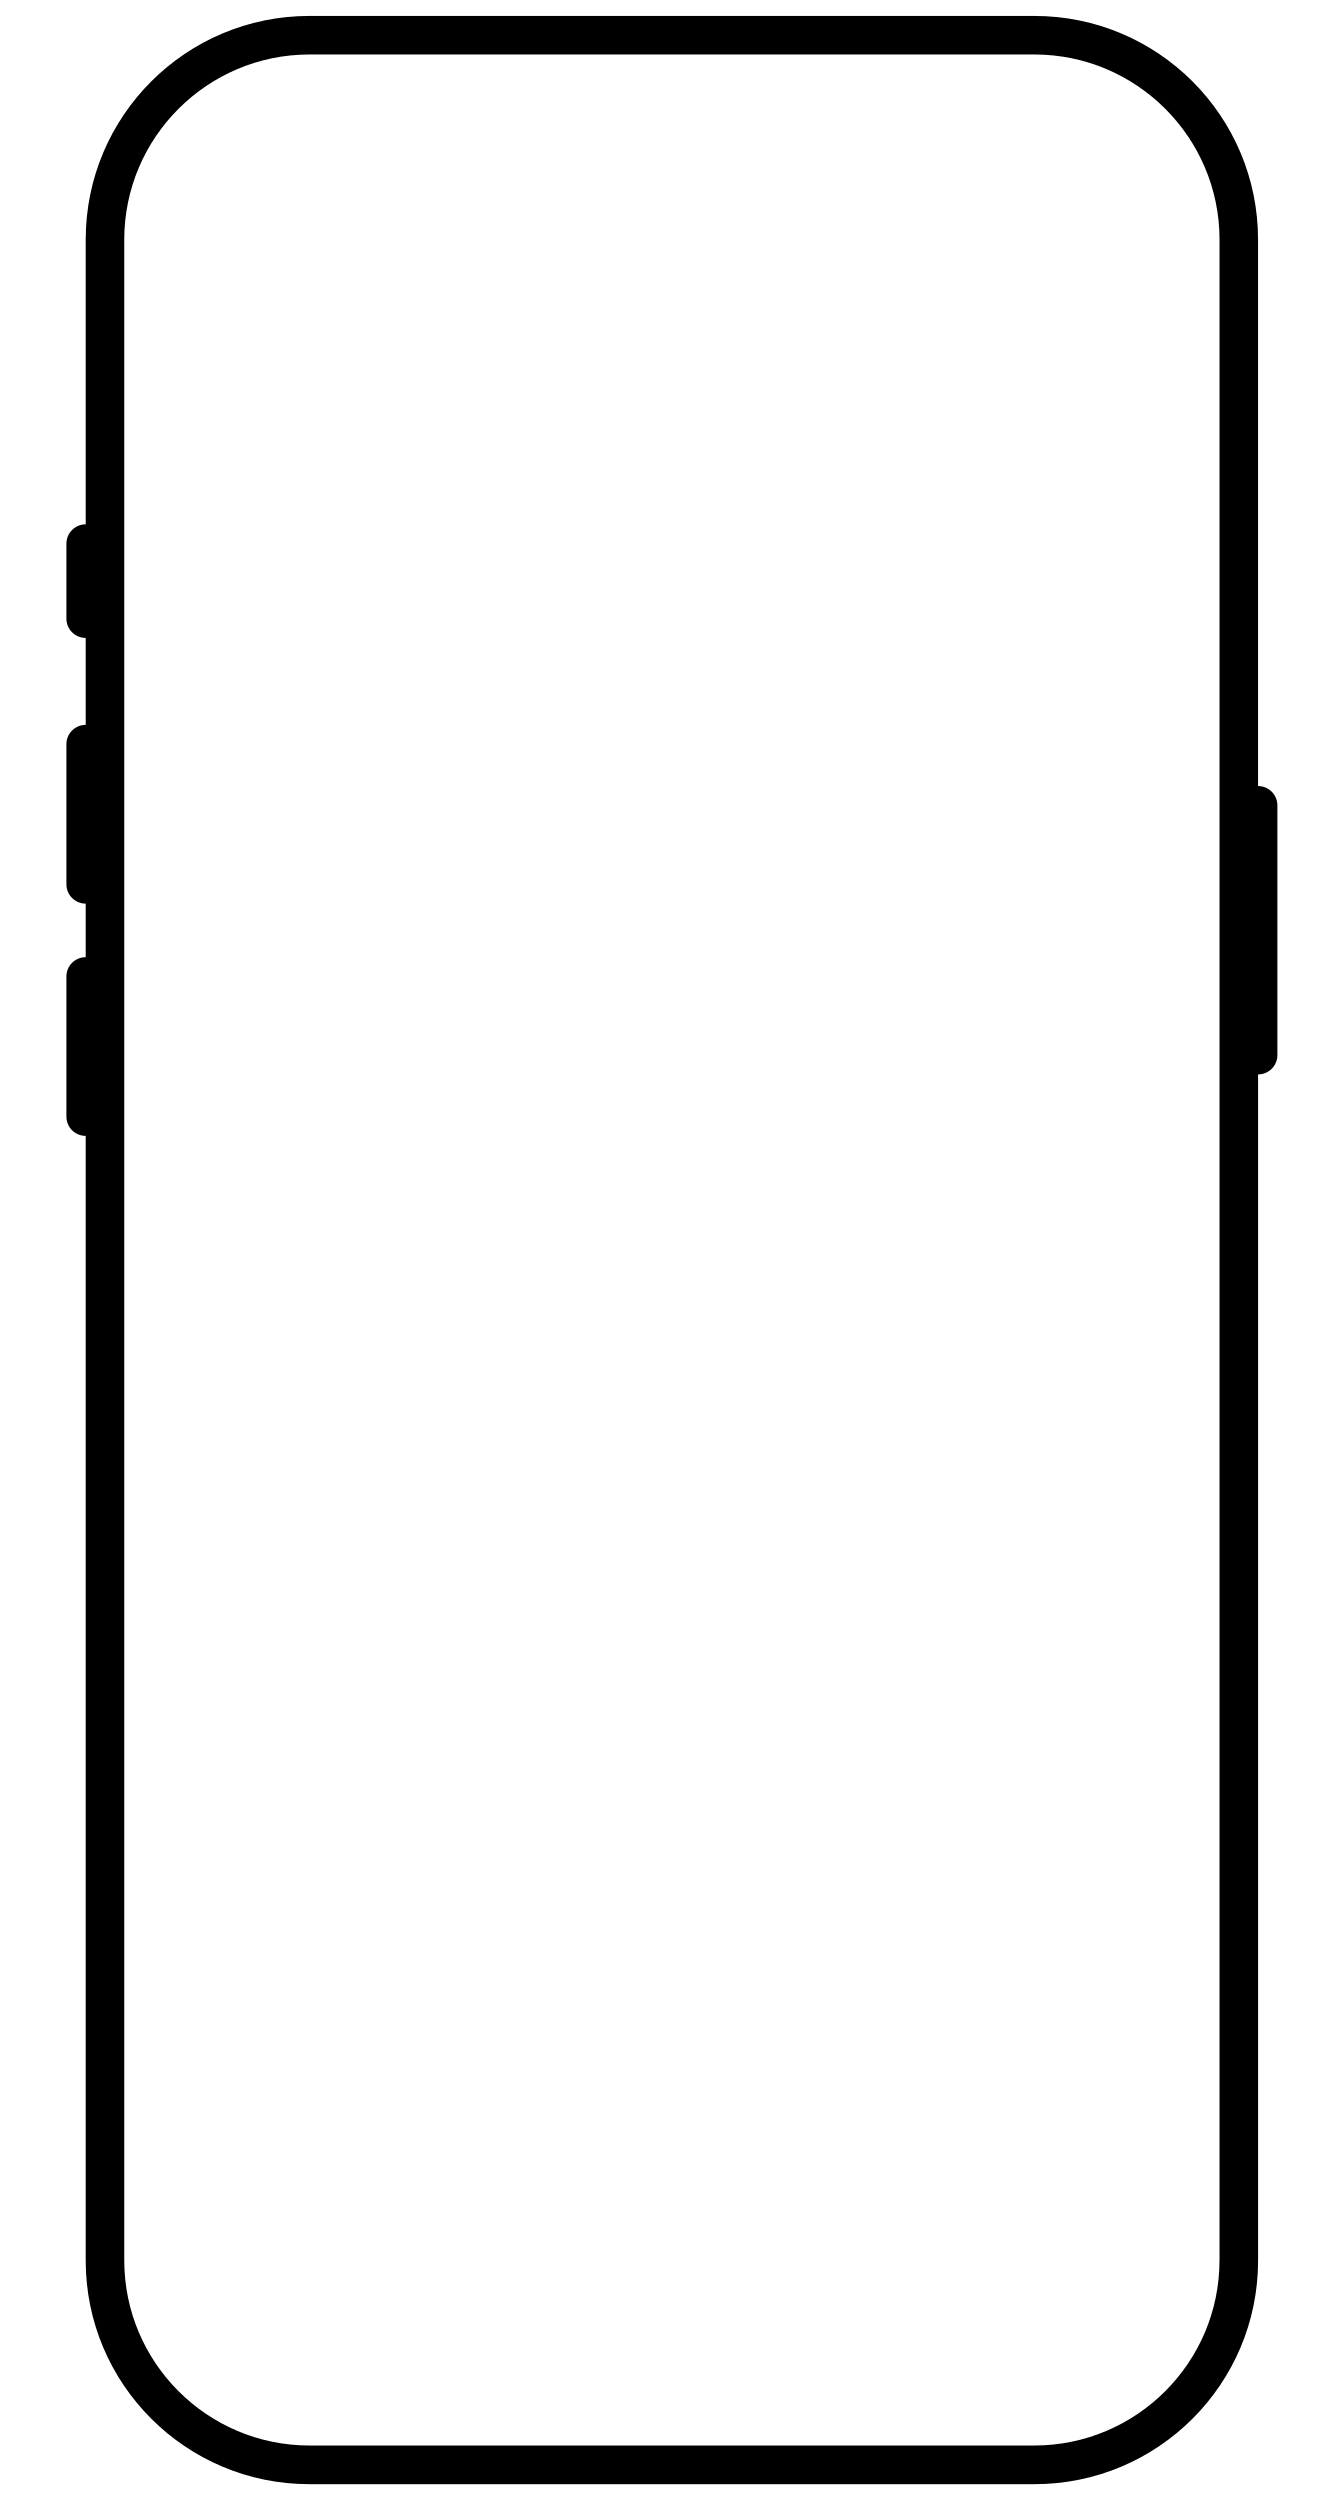
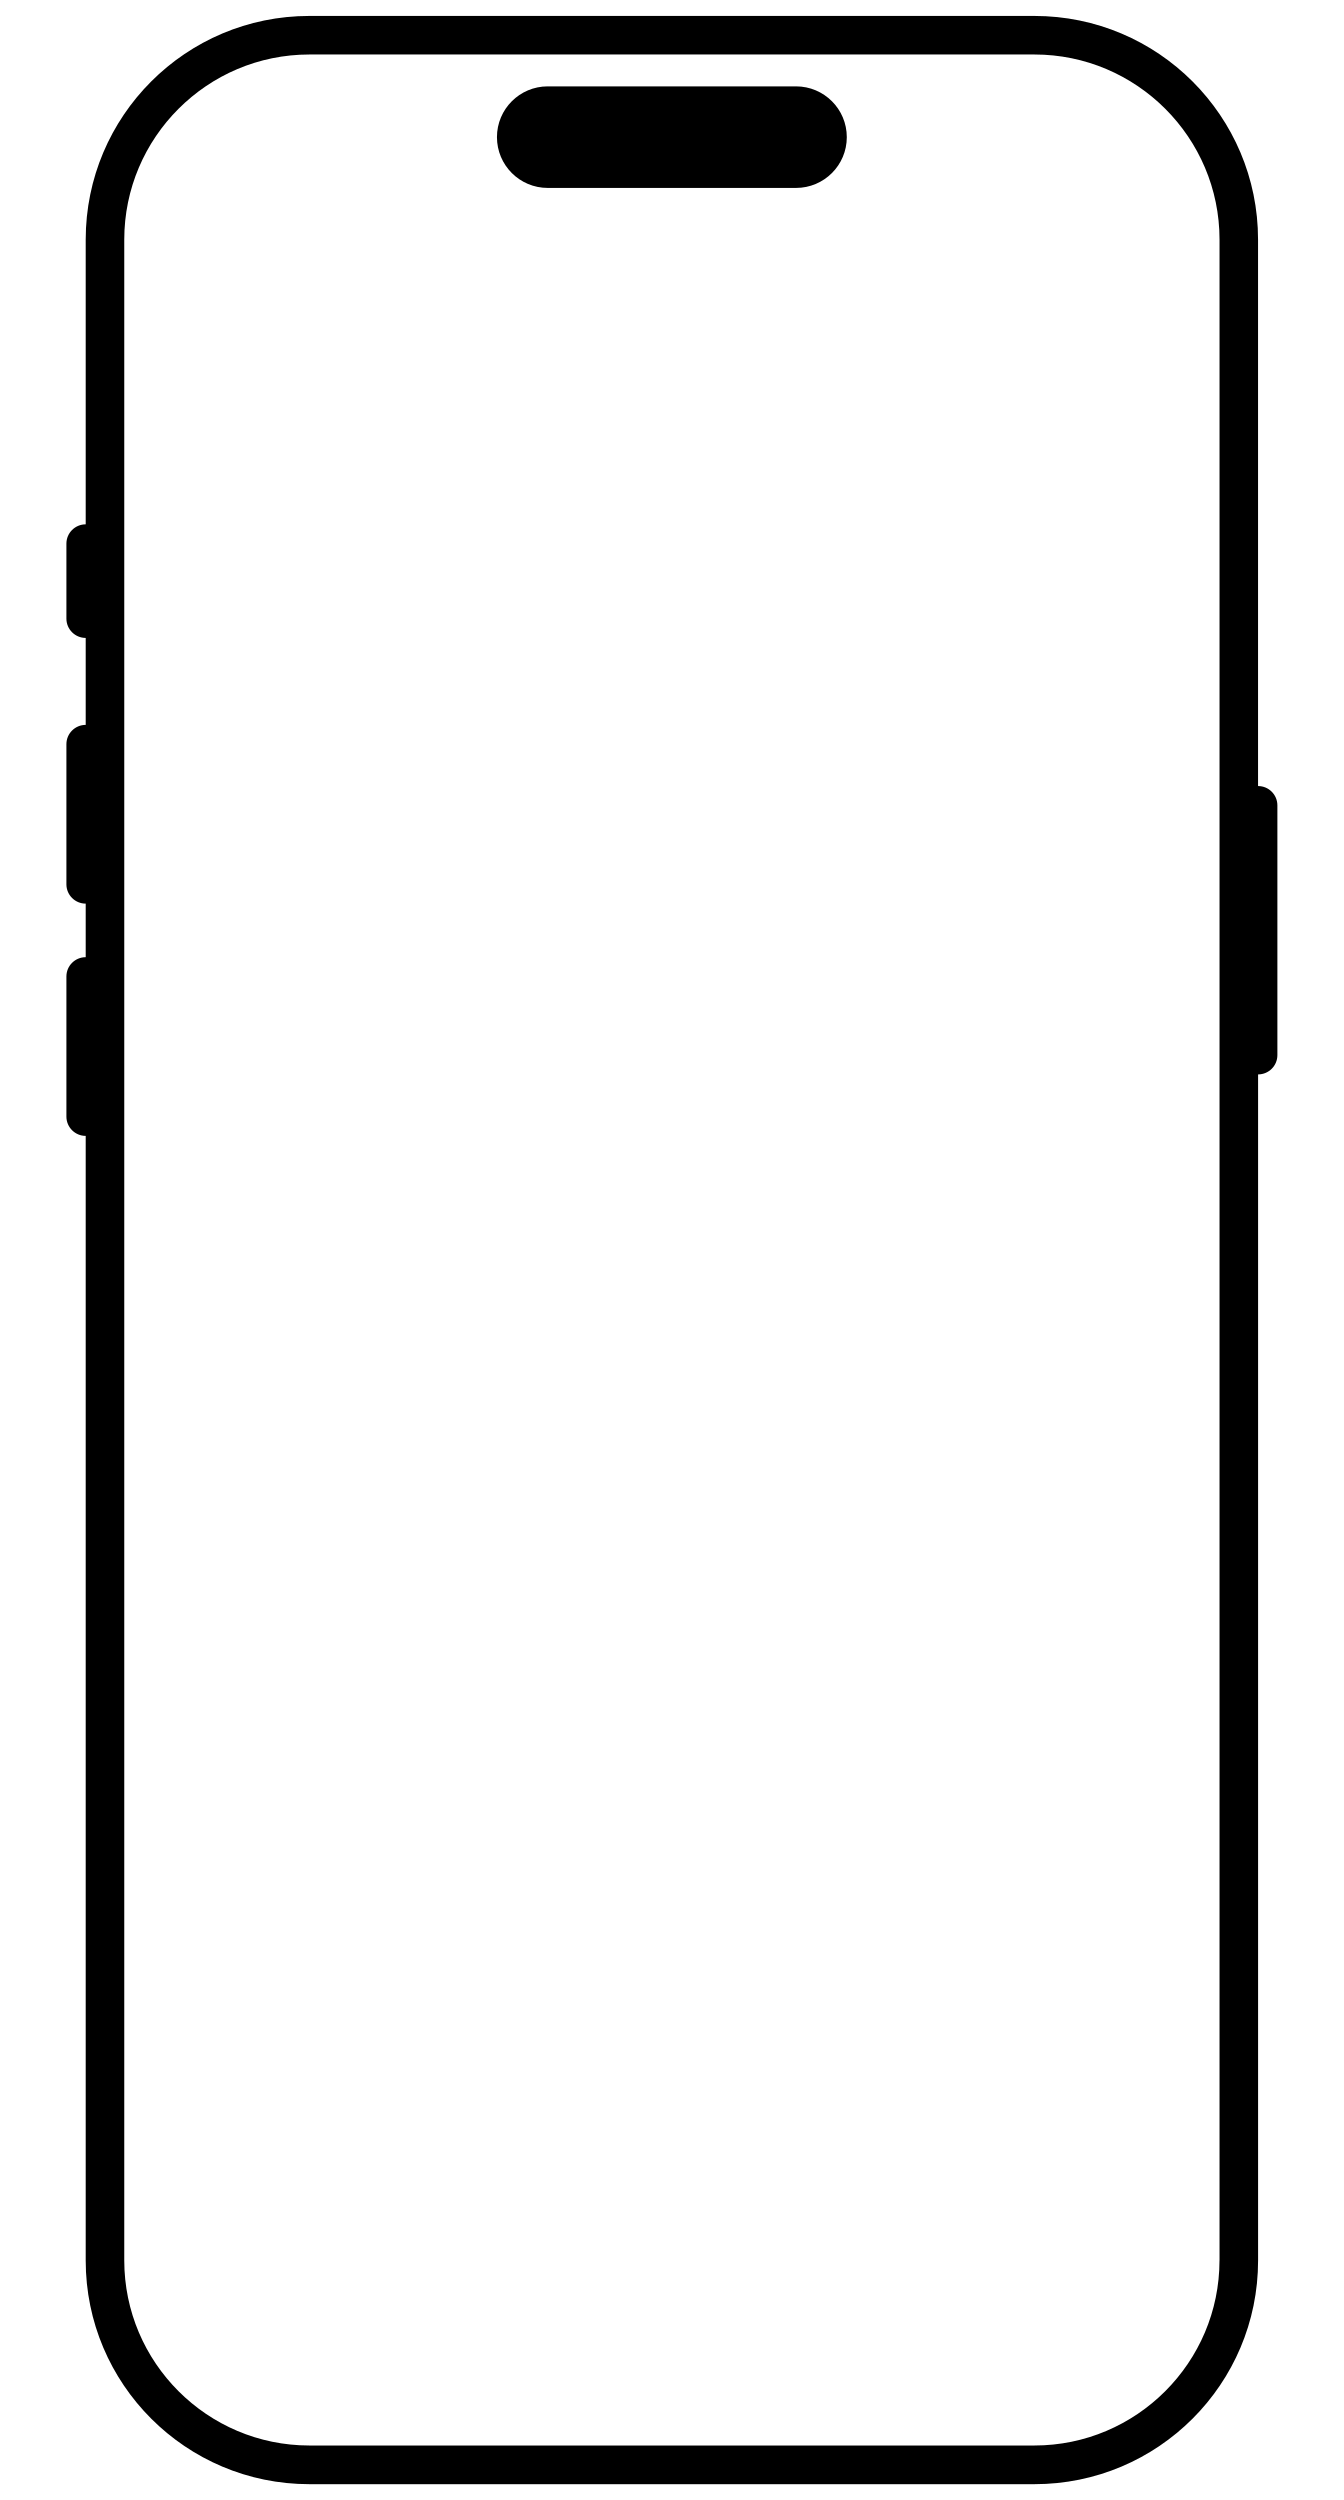
- <svg xmlns="http://www.w3.org/2000/svg" id="_图层_2" data-name="图层_2" version="1.1" viewBox="0 0 344 640">
-   <path fill-rule="evenodd" d="M322.06,201.2V61.34c0-31.62-25.64-57.26-57.26-57.26H79.2c-31.62,0-57.26,25.64-57.26,57.26v72.89c-2.72,0-4.94,2.21-4.94,4.94v19.2c0,2.72,2.21,4.94,4.94,4.94v22.26c-2.72,0-4.94,2.21-4.94,4.94v35.88c0,2.72,2.21,4.94,4.94,4.94v13.71c-2.72,0-4.94,2.2-4.94,4.94v35.87c0,2.72,2.21,4.94,4.94,4.94v287.9c0,31.62,25.64,57.26,57.26,57.26h185.61c31.62,0,57.26-25.64,57.26-57.26v-303.64c2.72,0,4.94-2.2,4.94-4.94v-63.94c0-2.72-2.21-4.94-4.94-4.94ZM312.19,578.66c0,26.13-21.26,47.39-47.39,47.39H79.2c-26.13,0-47.39-21.26-47.39-47.39V61.34c0-26.13,21.26-47.39,47.39-47.39h185.61c26.13,0,47.39,21.26,47.39,47.39v517.32Z" />
+ <svg xmlns="http://www.w3.org/2000/svg" id="_图层_2" version="1.1" viewBox="0 0 344 640">
+   <path fill-rule="evenodd" d="M322.06,201.2V61.34c0-31.62-25.64-57.26-57.26-57.26H79.2c-31.62,0-57.26,25.64-57.26,57.26v72.89c-2.72,0-4.94,2.21-4.94,4.94v19.2c0,2.72,2.21,4.94,4.94,4.94v22.26c-2.72,0-4.94,2.21-4.94,4.94v35.88c0,2.72,2.21,4.94,4.94,4.94v13.71c-2.72,0-4.94,2.2-4.94,4.94v35.87c0,2.72,2.21,4.94,4.94,4.94v287.9c0,31.62,25.64,57.26,57.26,57.26h185.61c31.62,0,57.26-25.64,57.26-57.26v-303.64c2.72,0,4.94-2.2,4.94-4.94v-63.94c0-2.72-2.21-4.94-4.94-4.94v-.03ZM312.19,578.66c0,26.13-21.26,47.39-47.39,47.39H79.2c-26.13,0-47.39-21.26-47.39-47.39V61.34c0-26.13,21.26-47.39,47.39-47.39h185.61c26.13,0,47.39,21.26,47.39,47.39v517.32h-.01Z" />
+   <path d="M203.78,48.11h-63.56c-7.18,0-13-5.82-13-13s5.82-13,13-13h63.56c7.18,0,13,5.82,13,13s-5.82,13-13,13Z" />
</svg>
